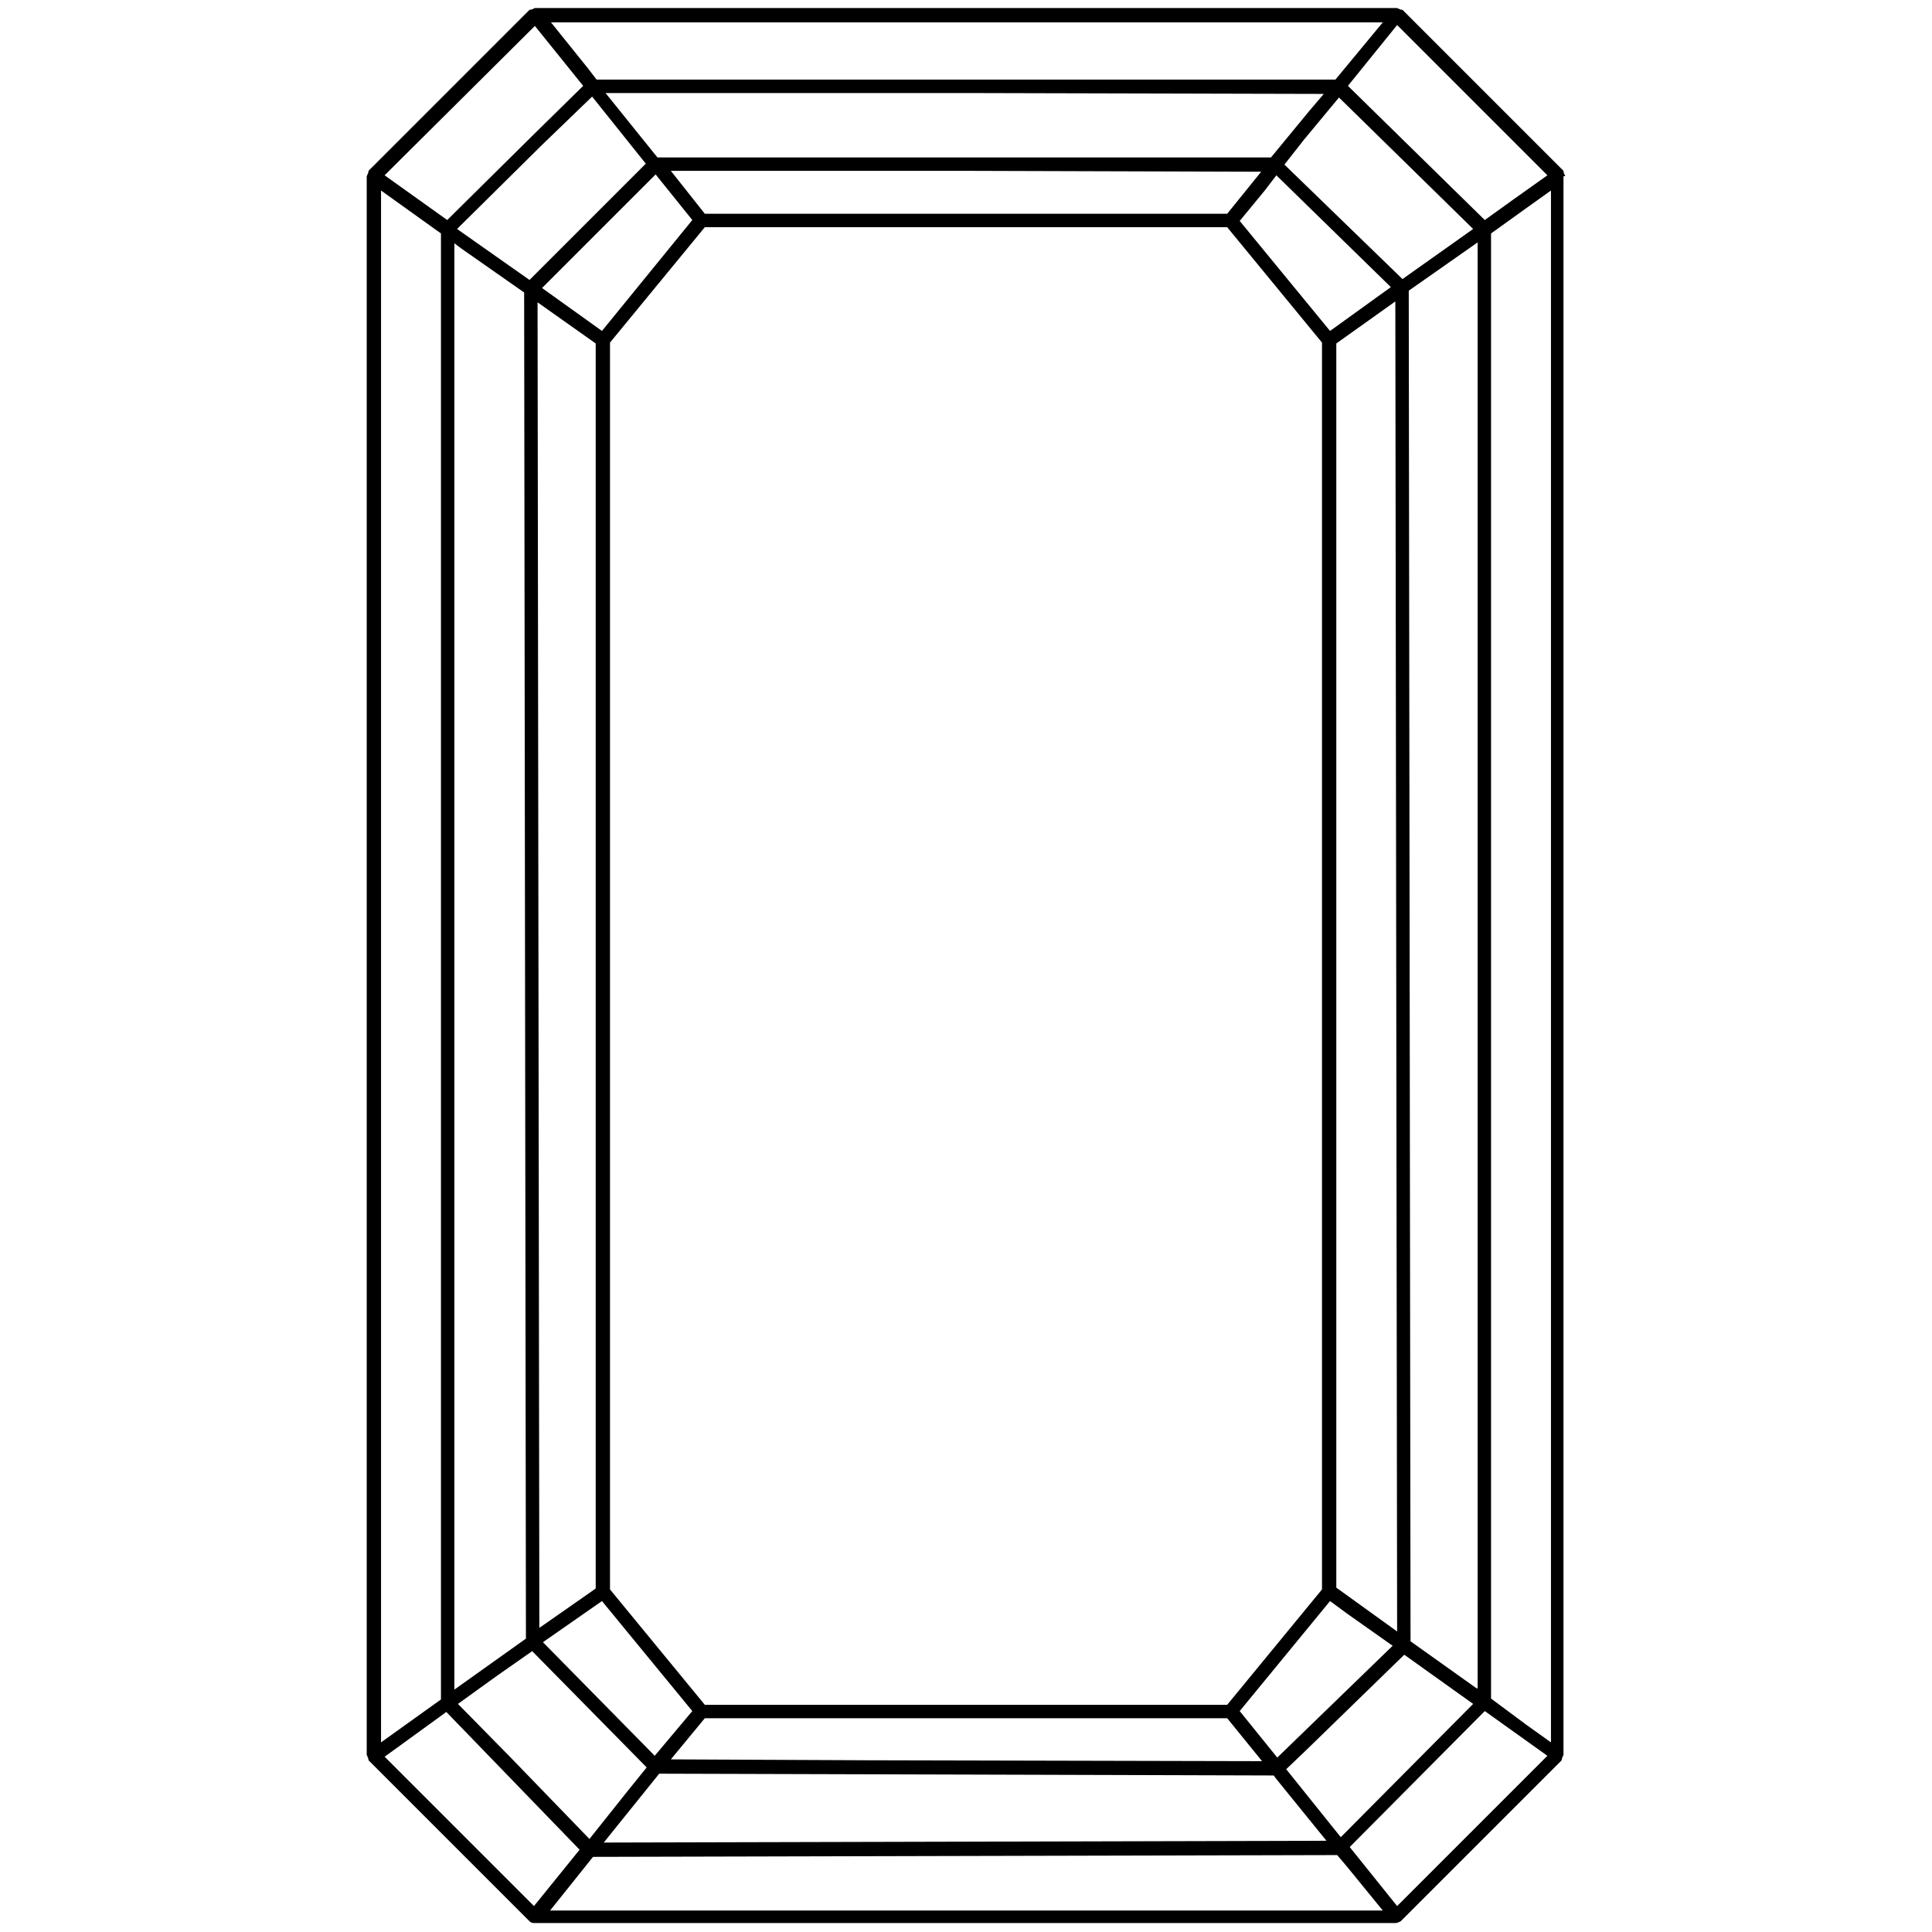
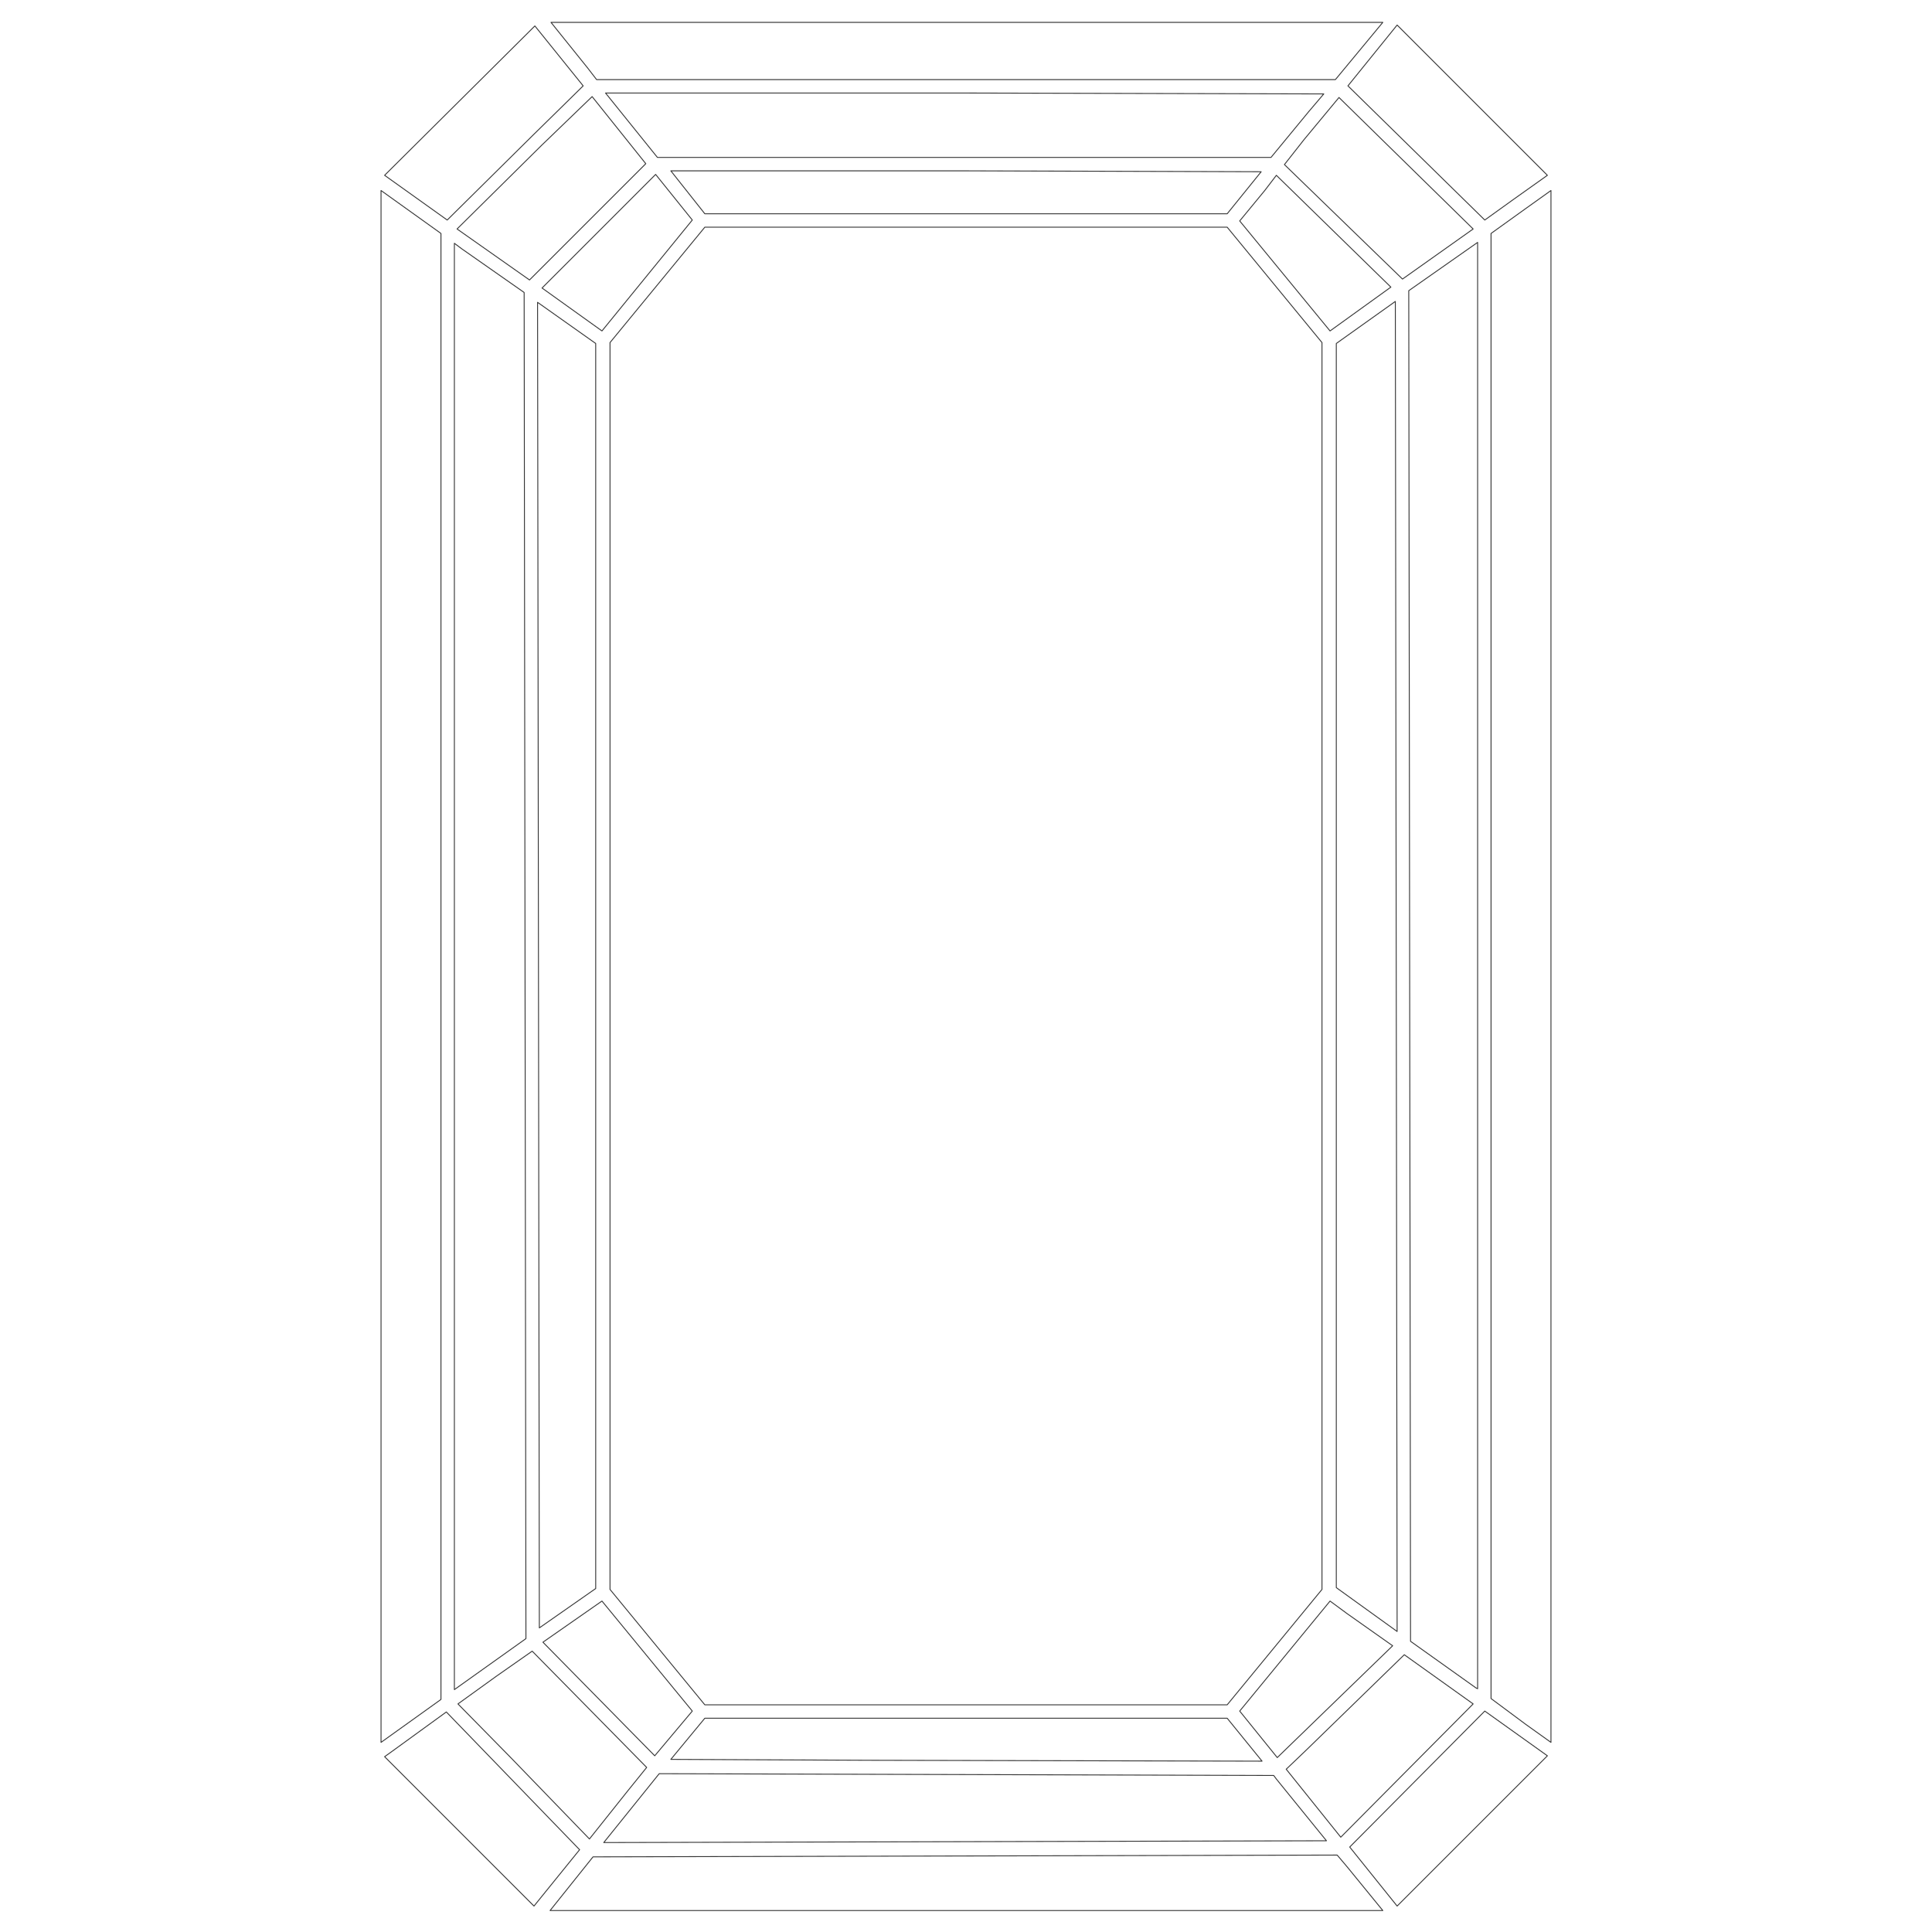
- <svg xmlns="http://www.w3.org/2000/svg" version="1.1" x="0px" y="0px" viewBox="0 0 216 216" enable-background="new 0 0 216 216" xml:space="preserve">
-   <path d="M175,19.7c-0.1-0.2-0.2-0.4-0.2-0.6l-18-18c-0.2,0-0.4-0.1-0.6-0.2H59.8c-0.2,0.1-0.4,0.2-0.6,0.2l-18,18  c0,0.2-0.1,0.4-0.2,0.6v176.5c0.1,0.2,0.2,0.4,0.2,0.6l18,18c0.2,0.2,0.4,0.2,0.6,0.2h96.2c0.2,0,0.4-0.1,0.6-0.2l18-18  c0-0.2,0.1-0.4,0.2-0.6V19.7z M42.6,21.3l6.7,4.8v163.9l-6.7,4.8V21.3z M173,19.6l-3.8,2.7l-3.2,2.3l-15.3-15l5.5-6.8L173,19.6z   M78.8,190.6l-10.6-12.9V38.3l10.6-12.9h58.4l10.6,12.9v139.4l-10.6,12.9H78.8z M60.1,33.8l6.5,4.6v139.2l-6.3,4.4l-0.1-74.8  L60.1,33.8z M67.3,179l10.1,12.3l-4.2,5l-12.5-12.7L67.3,179z M77.4,24.6L67.3,37l-6.7-4.8l12.7-12.7L77.4,24.6z M155.7,184  l-12.9,12.5l-4.2-5.2l10.1-12.3l1.9,1.4L155.7,184z M142.7,19.6l12.8,12.5l-6.8,4.9l-10.1-12.3l2.8-3.4L142.7,19.6z M156.2,182.4  l-6.8-4.9V38.4l6.6-4.7l0.1,74.5L156.2,182.4z M149.7,10.9l15,14.7l-7.9,5.6l-13.2-12.8l2.2-2.8L149.7,10.9z M141,19.2l-3.8,4.7  H78.8L75,19.1l33,0L141,19.2z M75,196.7l3.8-4.6h58.4l3.9,4.8L97,196.8L75,196.7z M143.8,197.8l2.2-2.1L157,185l7.7,5.5l-14.8,14.9  L143.8,197.8z M157.7,183.5l-0.1-75.8l-0.1-75.2l7.7-5.4v161.7l-0.2-0.1L157.7,183.5z M148,10.5l-1.7,2l-4.2,5.1l-34.3,0l-34.3,0  l-5.8-7.2l40.1,0L148,10.5z M58.6,32.7l0.1,75.5l0.1,75l-8,5.7V27.2l0.8,0.6L58.6,32.7z M51.2,190.5l4.3-3.1l4-2.8l12.8,13l-2.1,2.6  l-4.3,5.4l-8.8-9.1L51.2,190.5z M67.5,206l6.2-7.7l34.8,0.1l33.9,0.1l0.3,0.4l5.6,6.9l-40.2,0.1L67.5,206z M149.3,8.9l-41.3,0  l-41.3,0l-1-1.3l-4.1-5.1h93L149.3,8.9z M66.2,10.8l5.2,6.5l0.8,1l-13,13l-5.4-3.8l-2.7-1.9l9.5-9.4L66.2,10.8z M66.3,207.6  l41.4-0.1l41.8-0.1l1.1,1.3l4,4.9H61.5L66.3,207.6z M156.2,213.1l-5.3-6.6l15.1-15.2l7,5L156.2,213.1z M166.7,189.9V26.1l3.9-2.8  l2.8-2v173.5l-2.8-2L166.7,189.9z M59.8,2.9l5.4,6.7l-5.6,5.5L50,24.6l-7-5L59.8,2.9z M43.7,195.9l6.2-4.5l14.9,15.4l-5.1,6.3  L43,196.4L43.7,195.9z" />
+ <svg xmlns="http://www.w3.org/2000/svg" x="0px" y="0px" viewBox="0 0 216 216">
+   <path d="M 43.7 195.9 L 43 196.4 L 59.7 213.1 L 64.8 206.8 L 49.9 191.4 L 43.7 195.9 Z" style="stroke: rgb(51, 51, 51); stroke-width: 0.1; stroke-linejoin: round; fill: rgb(255, 255, 255);" />
+   <path d="M 42.6 21.3 L 42.6 194.8 L 49.3 190 L 49.3 26.1 L 42.6 21.3 Z" style="stroke: rgb(51, 51, 51); stroke-width: 0.1; stroke-linejoin: round; fill: rgb(255, 255, 255);" />
+   <path d="M 173 19.6 L 156.2 2.8 L 150.7 9.6 L 166 24.6 L 169.2 22.3 L 173 19.6 Z" style="stroke: rgb(51, 51, 51); stroke-width: 0.1; stroke-linejoin: round; fill: rgb(255, 255, 255);" />
+   <path d="M 78.8 190.6 L 137.2 190.6 L 147.8 177.7 L 147.8 38.3 L 137.2 25.4 L 78.8 25.4 L 68.2 38.3 L 68.2 177.7 L 78.8 190.6 Z" style="stroke: rgb(51, 51, 51); stroke-width: 0.1; stroke-linejoin: round; fill: rgb(255, 255, 255);" />
+   <path d="M 60.1 33.8 L 60.2 107.2 L 60.3 182 L 66.6 177.6 L 66.6 38.4 L 60.1 33.8 Z" style="stroke: rgb(51, 51, 51); stroke-width: 0.1; stroke-linejoin: round; fill: rgb(255, 255, 255);" />
+   <path d="M 67.3 179 L 60.7 183.6 L 73.2 196.3 L 77.4 191.3 L 67.3 179 Z" style="stroke: rgb(51, 51, 51); stroke-width: 0.1; stroke-linejoin: round; fill: rgb(255, 255, 255);" />
+   <path d="M 77.4 24.6 L 73.3 19.5 L 60.6 32.2 L 67.3 37 L 77.4 24.6 Z" style="stroke: rgb(51, 51, 51); stroke-width: 0.1; stroke-linejoin: round; fill: rgb(255, 255, 255);" />
+   <path d="M 155.7 184 L 150.6 180.4 L 148.7 179 L 138.6 191.3 L 142.8 196.5 L 155.7 184 Z" style="stroke: rgb(51, 51, 51); stroke-width: 0.1; stroke-linejoin: round; fill: rgb(255, 255, 255);" />
+   <path d="M 142.7 19.6 L 141.4 21.3 L 138.6 24.7 L 148.7 37 L 155.5 32.1 L 142.7 19.6 Z" style="stroke: rgb(51, 51, 51); stroke-width: 0.1; stroke-linejoin: round; fill: rgb(255, 255, 255);" />
+   <path d="M 156.2 182.4 L 156.1 108.2 L 156 33.7 L 149.4 38.4 L 149.4 177.5 L 156.2 182.4 Z" style="stroke: rgb(51, 51, 51); stroke-width: 0.1; stroke-linejoin: round; fill: rgb(255, 255, 255);" />
+   <path d="M 149.7 10.9 L 145.8 15.6 L 143.6 18.4 L 156.8 31.2 L 164.7 25.6 L 149.7 10.9 Z" style="stroke: rgb(51, 51, 51); stroke-width: 0.1; stroke-linejoin: round; fill: rgb(255, 255, 255);" />
+   <path d="M 141 19.2 L 108 19.1 L 75 19.1 L 78.8 23.9 L 137.2 23.9 L 141 19.2 Z" style="stroke: rgb(51, 51, 51); stroke-width: 0.1; stroke-linejoin: round; fill: rgb(255, 255, 255);" />
+   <path d="M 75 196.7 L 97 196.8 L 141.1 196.9 L 137.2 192.1 L 78.8 192.1 L 75 196.7 Z" style="stroke: rgb(51, 51, 51); stroke-width: 0.1; stroke-linejoin: round; fill: rgb(255, 255, 255);" />
+   <path d="M 143.8 197.8 L 149.9 205.4 L 164.7 190.5 L 157 185 L 146 195.7 L 143.8 197.8 Z" style="stroke: rgb(51, 51, 51); stroke-width: 0.1; stroke-linejoin: round; fill: rgb(255, 255, 255);" />
+   <path d="M 157.7 183.5 L 165 188.7 L 165.2 188.8 L 165.2 27.1 L 157.5 32.5 L 157.6 107.7 L 157.7 183.5 Z" style="stroke: rgb(51, 51, 51); stroke-width: 0.1; stroke-linejoin: round; fill: rgb(255, 255, 255);" />
+   <path d="M 148 10.5 L 107.8 10.4 L 67.7 10.4 L 73.5 17.6 L 107.8 17.6 L 142.1 17.6 L 146.3 12.5 L 148 10.5 Z" style="stroke: rgb(51, 51, 51); stroke-width: 0.1; stroke-linejoin: round; fill: rgb(255, 255, 255);" />
+   <path d="M 58.6 32.7 L 51.6 27.8 L 50.8 27.2 L 50.8 188.9 L 58.8 183.2 L 58.7 108.2 L 58.6 32.7 Z" style="stroke: rgb(51, 51, 51); stroke-width: 0.1; stroke-linejoin: round; fill: rgb(255, 255, 255);" />
+   <path d="M 51.2 190.5 L 57.1 196.5 L 65.9 205.6 L 70.2 200.2 L 72.3 197.6 L 59.5 184.6 L 55.5 187.4 L 51.2 190.5 Z" style="stroke: rgb(51, 51, 51); stroke-width: 0.1; stroke-linejoin: round; fill: rgb(255, 255, 255);" />
+   <path d="M 67.5 206 L 108.1 205.9 L 148.3 205.8 L 142.7 198.9 L 142.4 198.5 L 108.5 198.4 L 73.7 198.3 L 67.5 206 Z" style="stroke: rgb(51, 51, 51); stroke-width: 0.1; stroke-linejoin: round; fill: rgb(255, 255, 255);" />
+   <path d="M 149.3 8.9 L 154.6 2.5 L 61.6 2.5 L 65.7 7.6 L 66.7 8.9 L 108 8.9 L 149.3 8.9 Z" style="stroke: rgb(51, 51, 51); stroke-width: 0.1; stroke-linejoin: round; fill: rgb(255, 255, 255);" />
+   <path d="M 66.2 10.8 L 60.6 16.2 L 51.1 25.6 L 53.8 27.5 L 59.2 31.3 L 72.2 18.3 L 71.4 17.3 L 66.2 10.8 Z" style="stroke: rgb(51, 51, 51); stroke-width: 0.1; stroke-linejoin: round; fill: rgb(255, 255, 255);" />
+   <path d="M 66.3 207.6 L 61.5 213.6 L 154.6 213.6 L 150.6 208.7 L 149.5 207.4 L 107.7 207.5 L 66.3 207.6 Z" style="stroke: rgb(51, 51, 51); stroke-width: 0.1; stroke-linejoin: round; fill: rgb(255, 255, 255);" />
+   <path d="M 156.2 213.1 L 173 196.3 L 166 191.3 L 150.9 206.5 L 156.2 213.1 Z" style="stroke: rgb(51, 51, 51); stroke-width: 0.1; stroke-linejoin: round; fill: rgb(255, 255, 255);" />
+   <path d="M 166.7 189.9 L 170.6 192.8 L 173.4 194.8 L 173.4 21.3 L 170.6 23.3 L 166.7 26.1 L 166.7 189.9 Z" style="stroke: rgb(51, 51, 51); stroke-width: 0.1; stroke-linejoin: round; fill: rgb(255, 255, 255);" />
+   <path d="M 59.8 2.9 L 43 19.6 L 50 24.6 L 59.6 15.1 L 65.2 9.6 L 59.8 2.9 Z" style="stroke: rgb(51, 51, 51); stroke-width: 0.1; stroke-linejoin: round; fill: rgb(255, 255, 255);" />
</svg>
